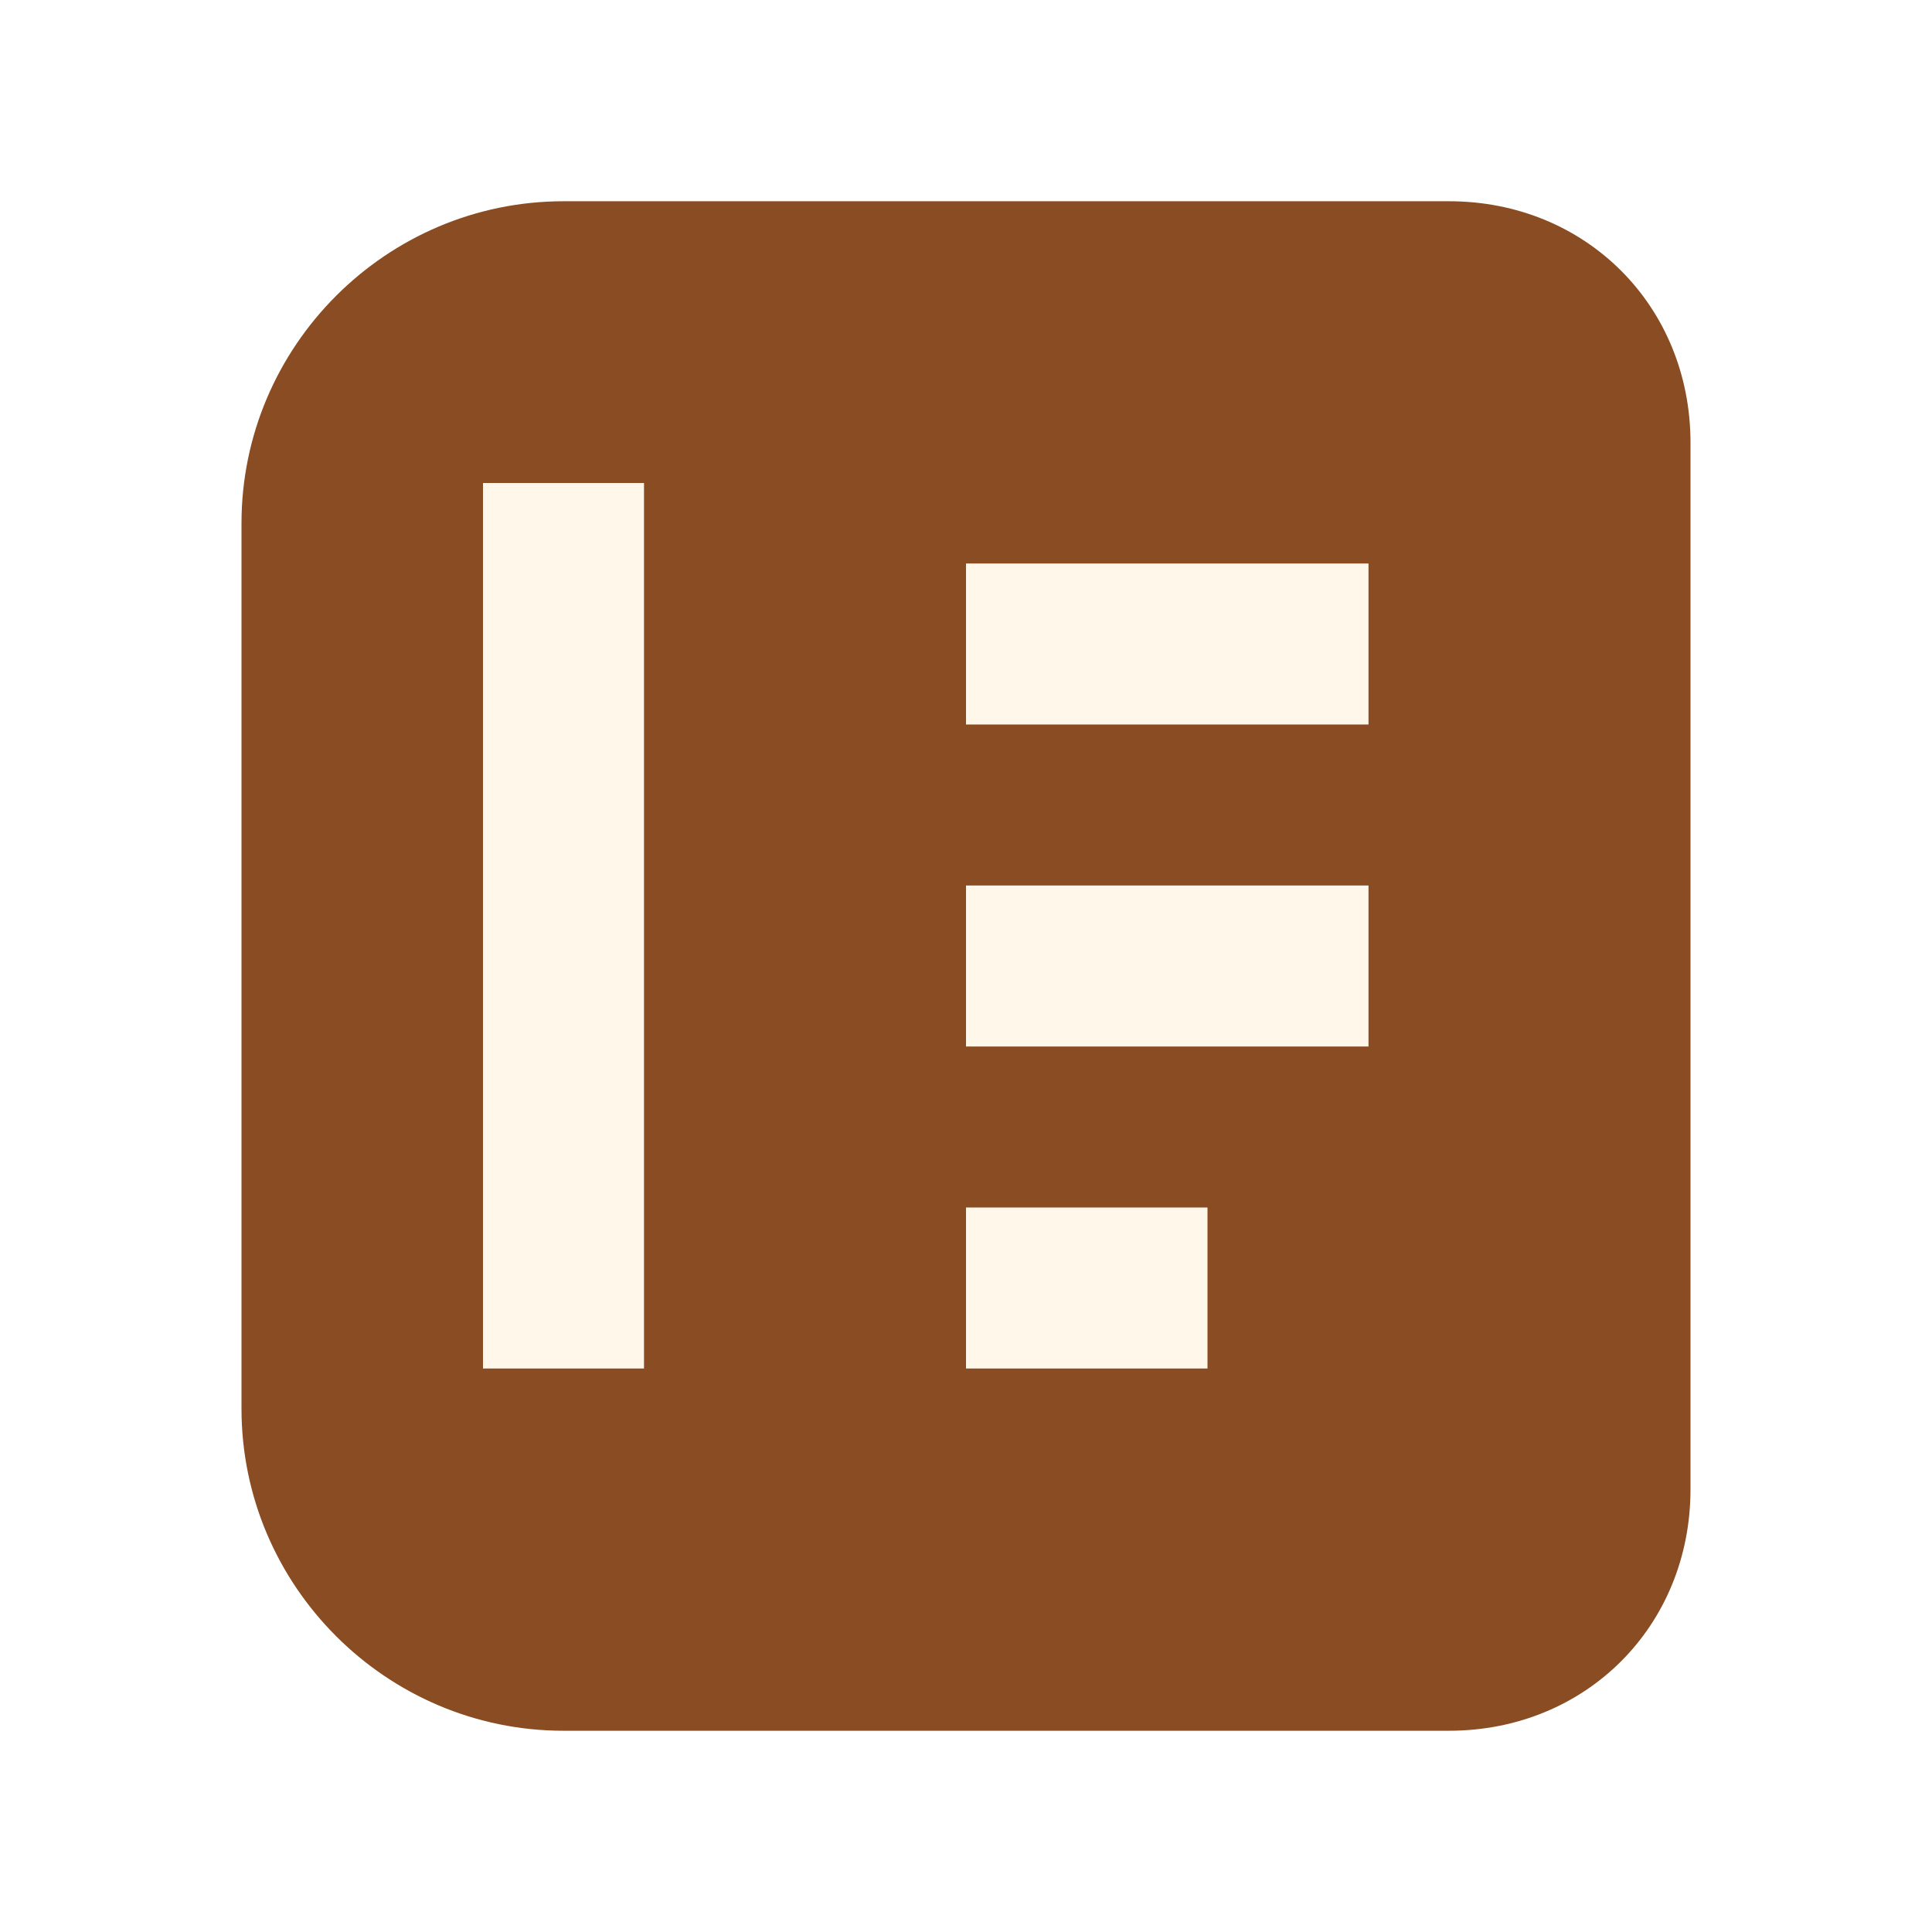
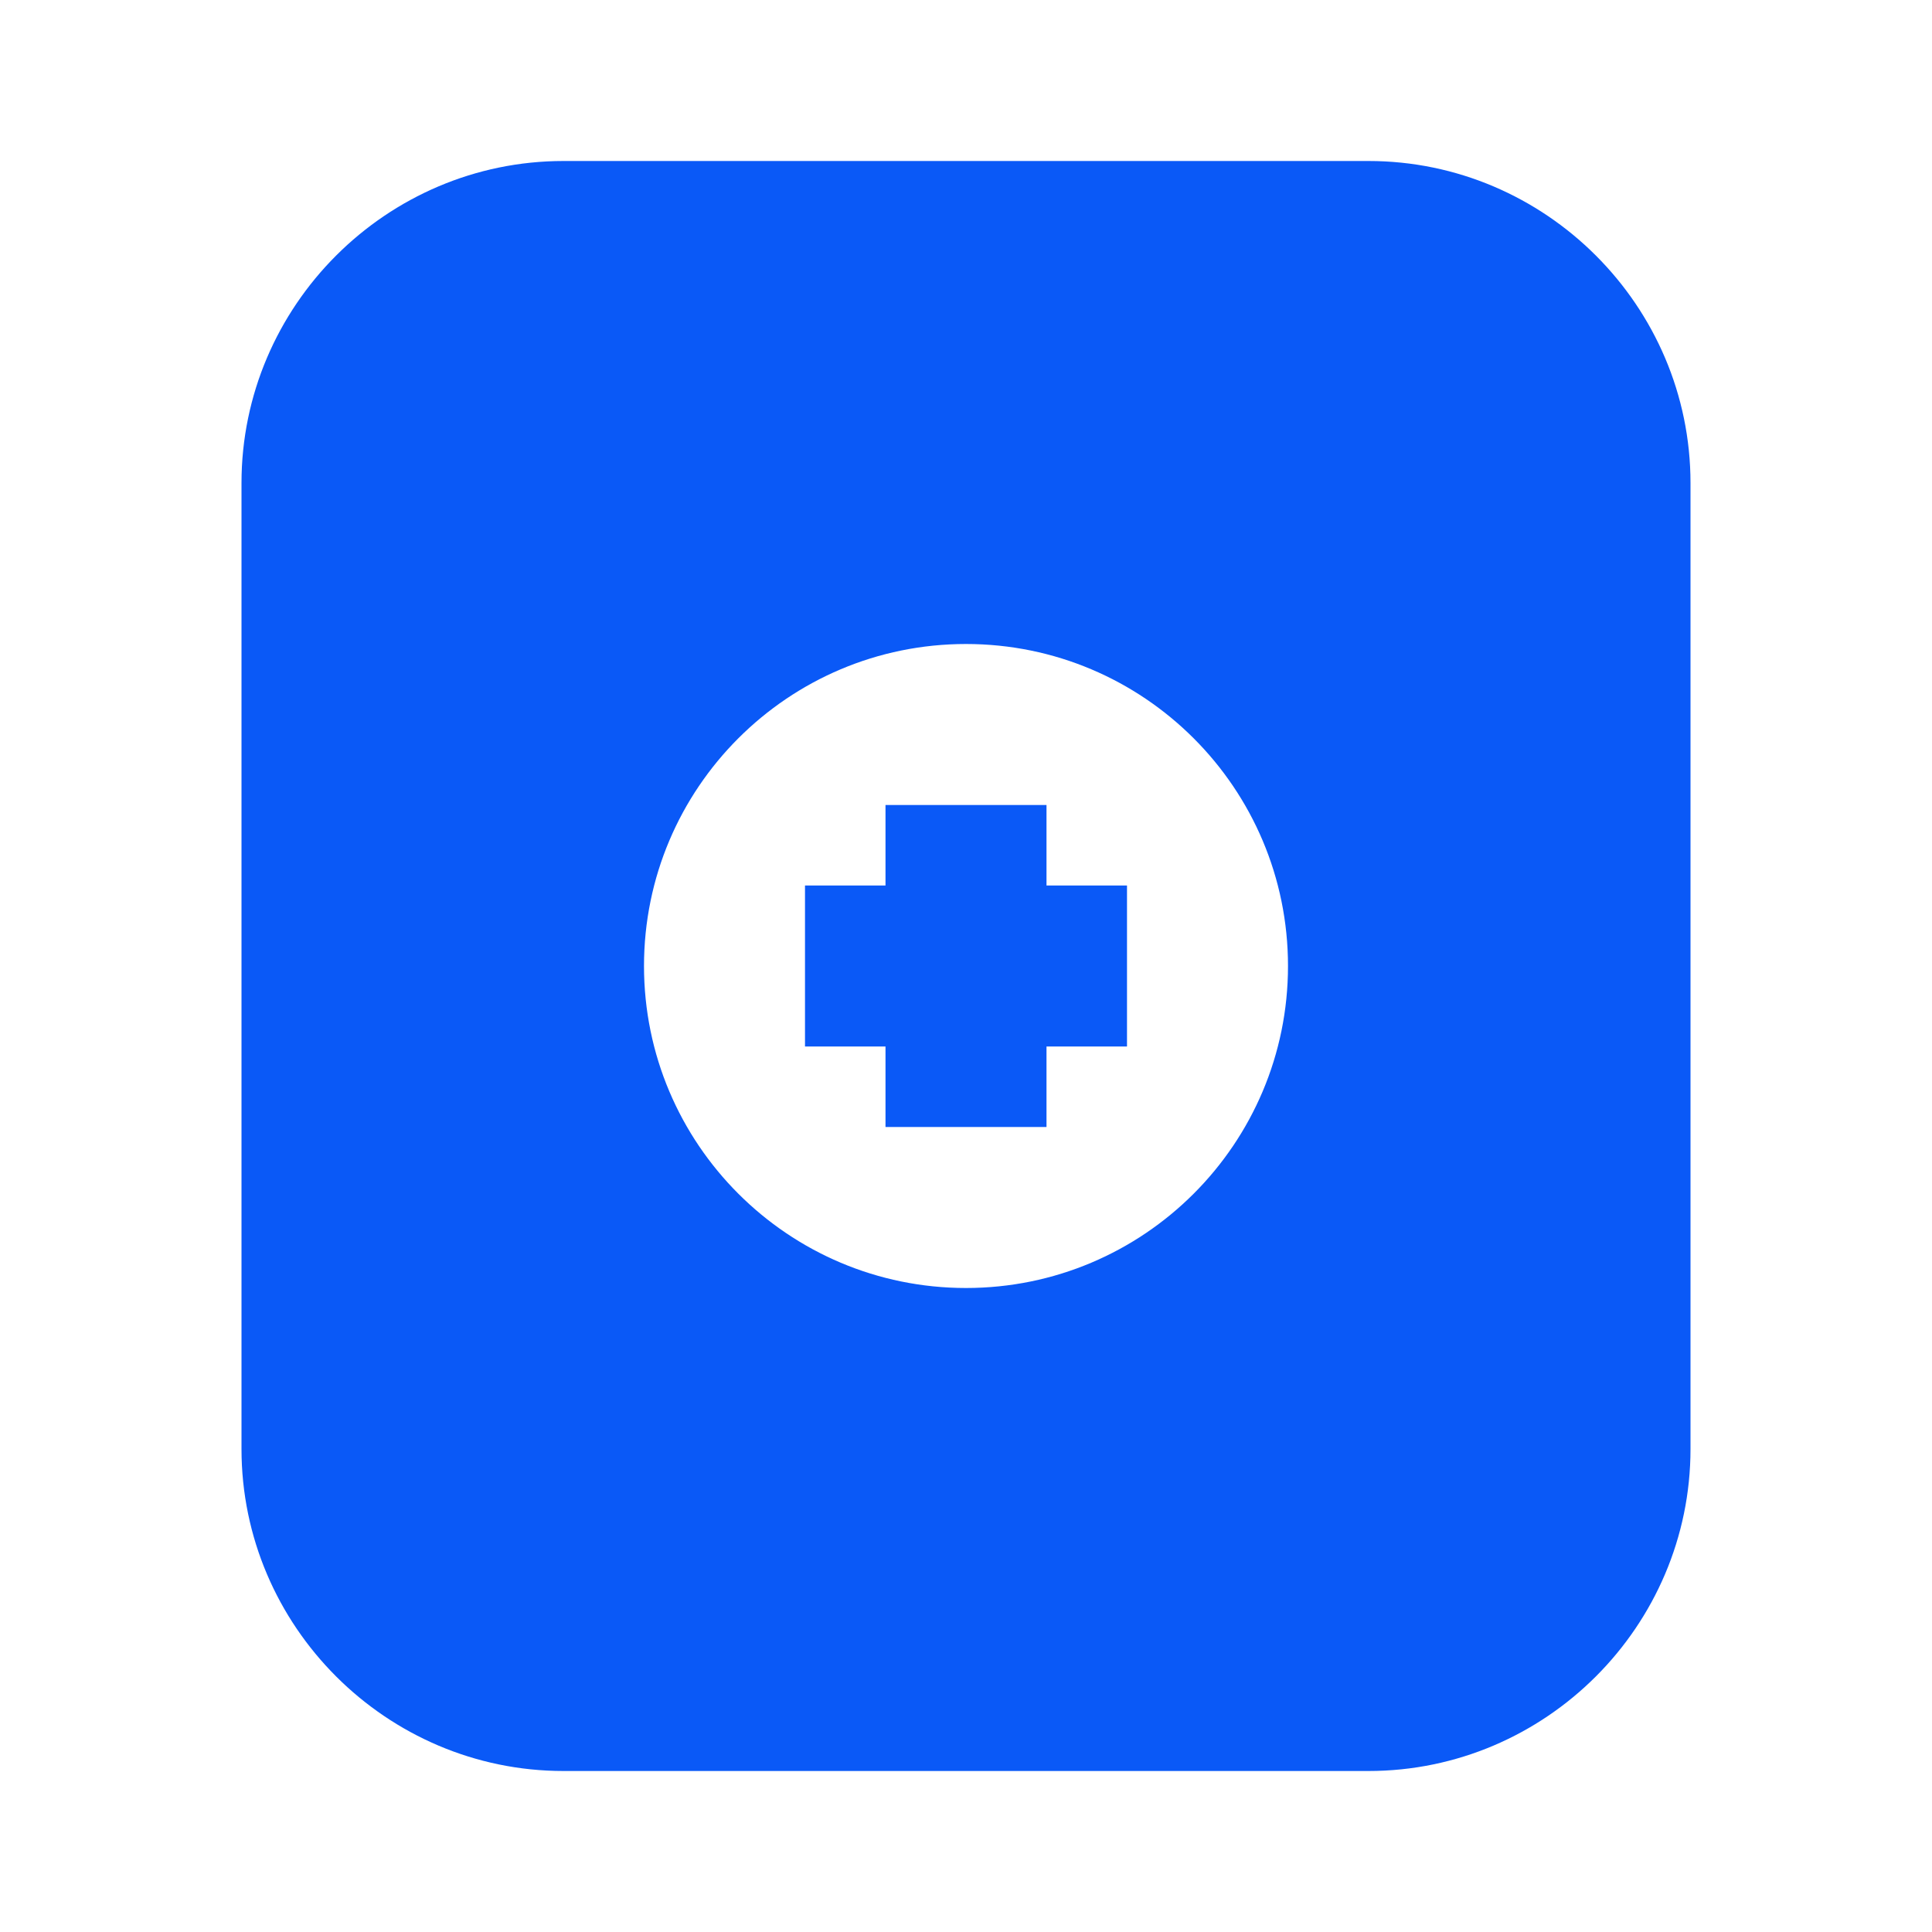
<svg xmlns="http://www.w3.org/2000/svg" width="24" height="24" viewBox="0 0 24 24">
-   <path fill="#8A4C22" d="M7 2.5H18C19.7 2.5 21 3.8 21 5.5V18.5C21 20.2 19.7 21.5 18 21.5H7C4.8 21.5 3 19.7 3 17.5V6.5C3 4.3 4.8 2.5 7 2.5Z" />
-   <path fill="#FFF8EA" d="M6 6H8V17H6ZM12 7H17V9H12ZM12 11H17V13H12ZM12 15H15V17H12Z" />
+   <path fill="#0A59F7" fill-rule="evenodd" d="M7 2H17C19.2 2 21 3.8 21 6V18C21 20.2 19.2 22 17 22H7C4.8 22 3 20.2 3 18V6C3 3.8 4.8 2 7 2ZM12 8A4 4 0 1 1 12 16A4 4 0 1 1 12 8Z" />
+   <path fill="#0A59F7" d="M11 10H13V14H11ZM10 11H14V13H10Z" />
</svg>
